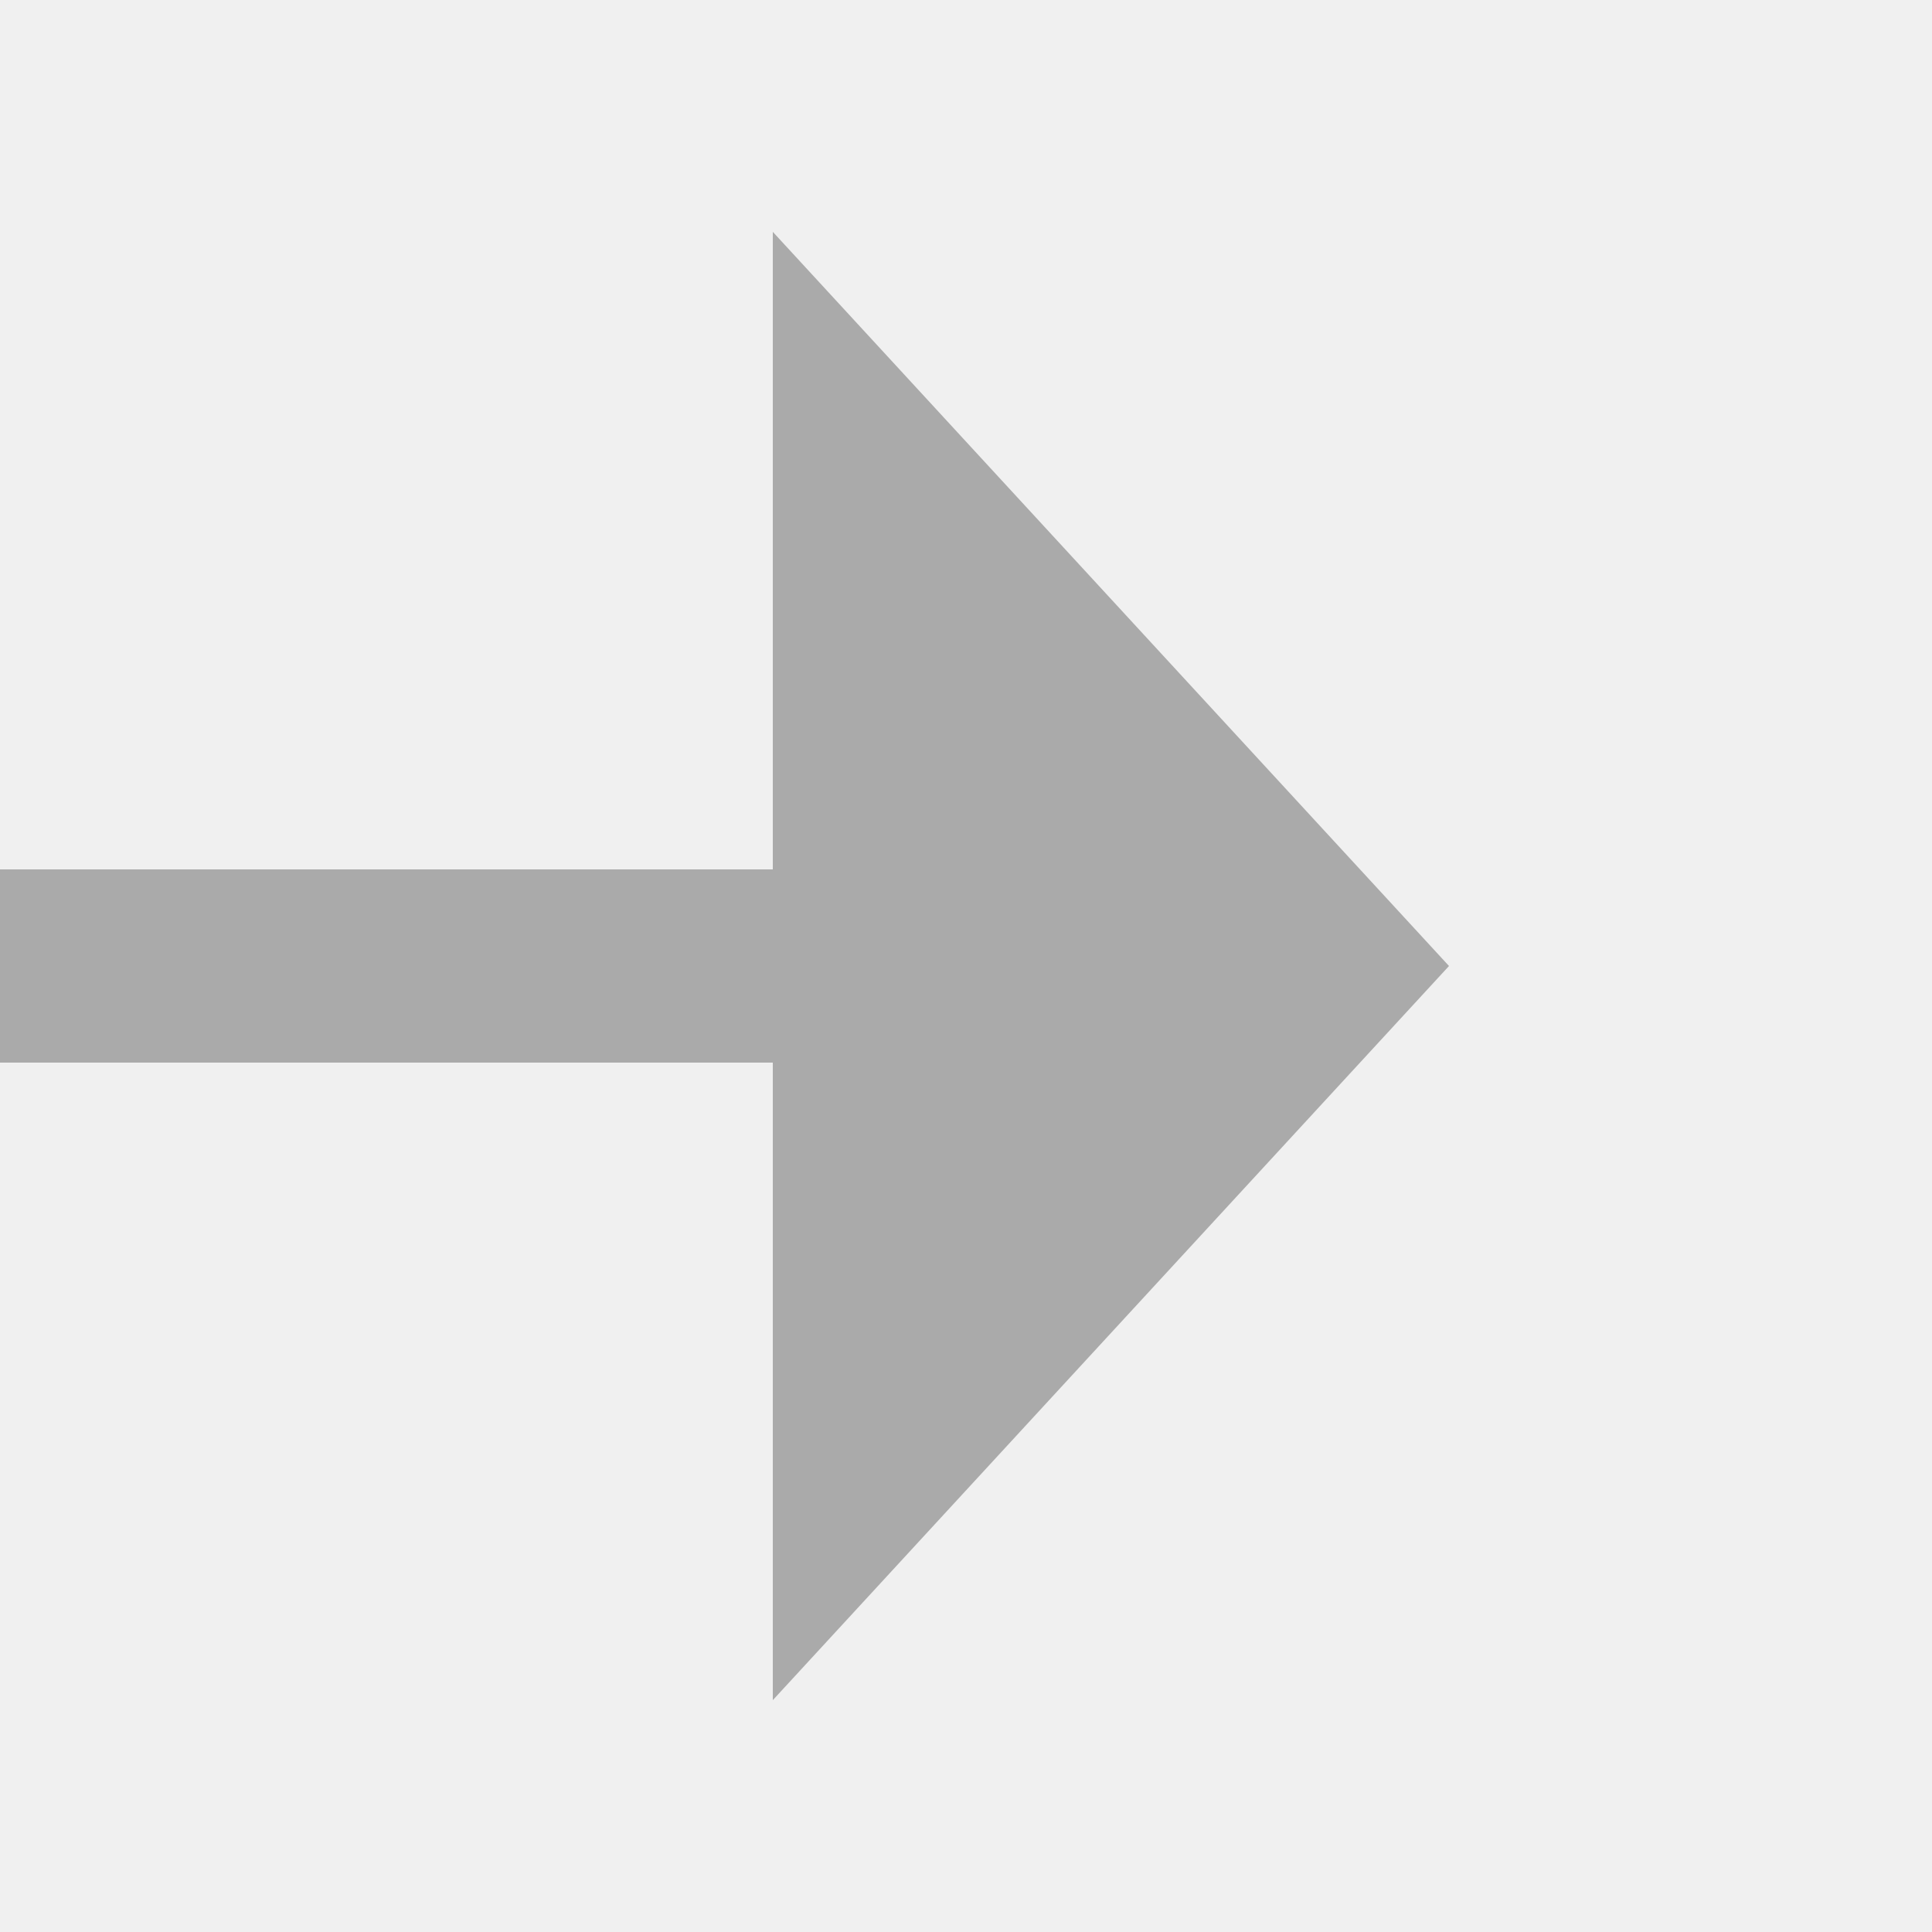
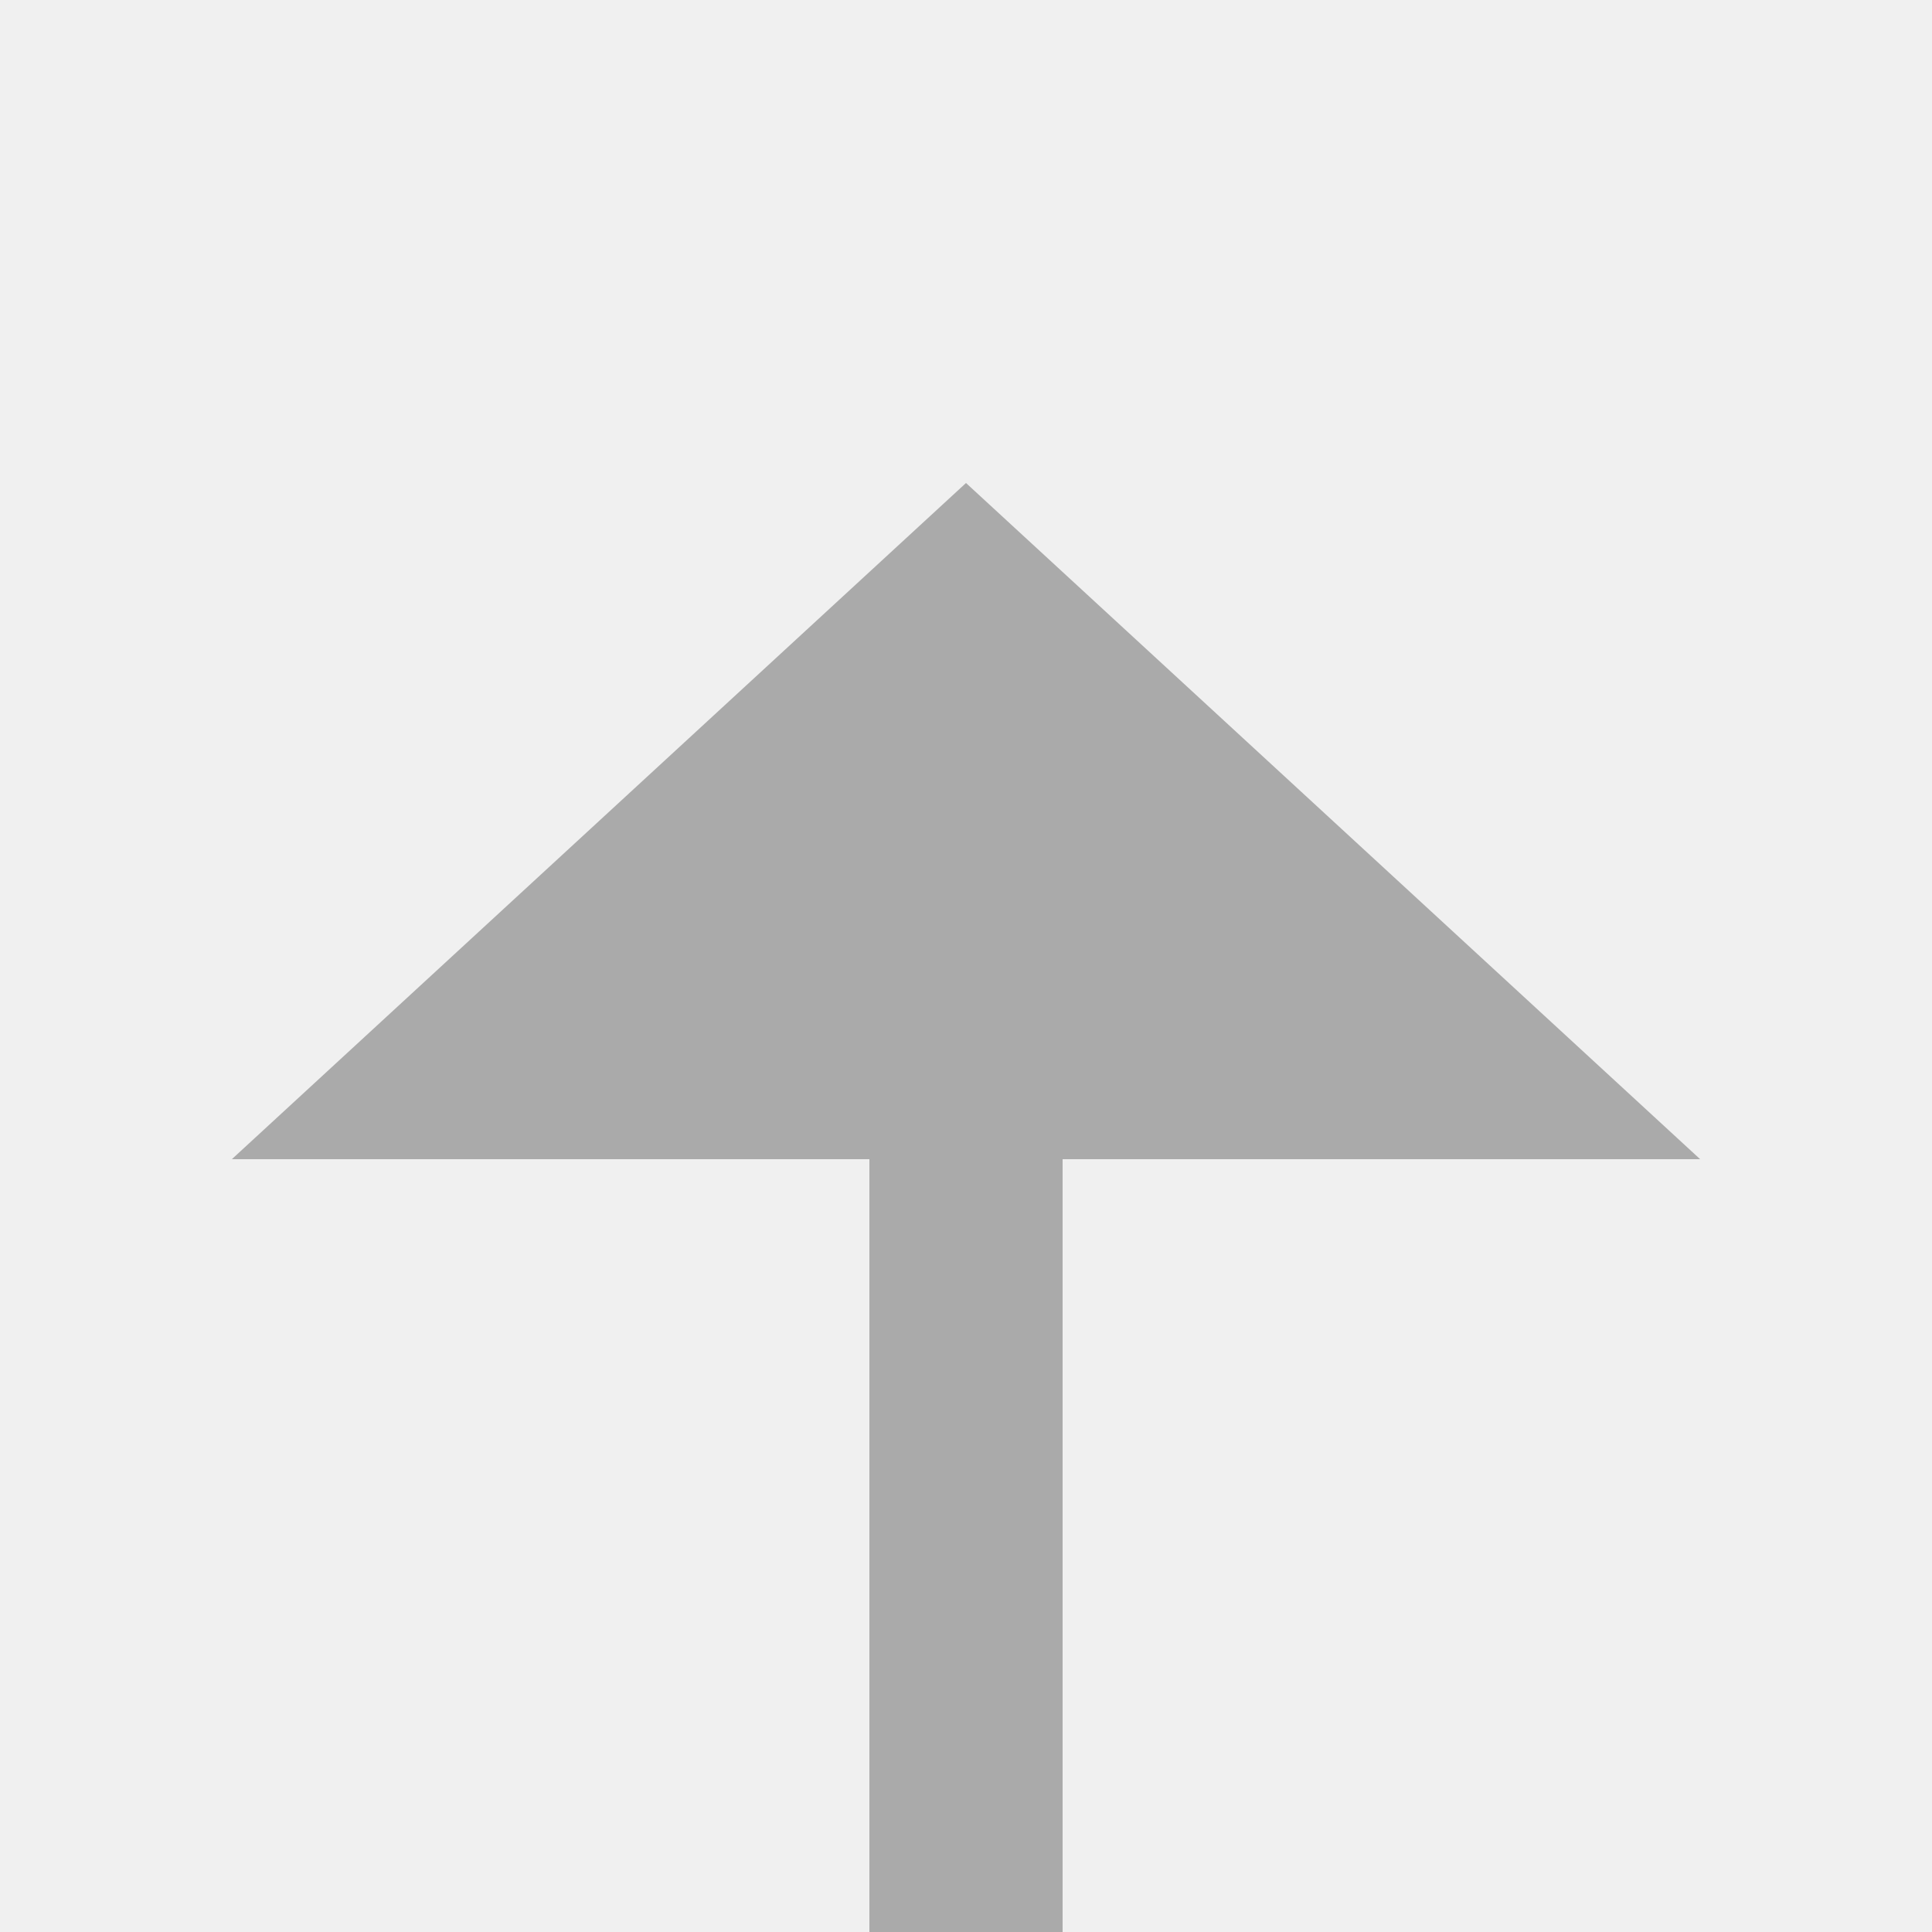
- <svg xmlns="http://www.w3.org/2000/svg" version="1.1" width="20px" height="20px" preserveAspectRatio="xMinYMid meet" viewBox="310 2118  20 18">
-   <path d="M 241 2127  L 319 2127  " stroke-width="2" stroke="#aaaaaa" fill="none" />
-   <path d="M 318 2134.6  L 325 2127  L 318 2119.4  L 318 2134.6  Z " fill-rule="nonzero" fill="#aaaaaa" stroke="none" />
+ <svg xmlns="http://www.w3.org/2000/svg" version="1.1" width="20px" height="20px" preserveAspectRatio="xMinYMid meet" viewBox="154 2153  20 18">
+   <defs>
+     <mask fill="white" id="clip1124">
+       <path d="M 140 2202  L 188 2202  L 188 2231  L 140 2231  Z M 140 2147  L 188 2147  L 188 2278  L 140 2278  Z " fill-rule="evenodd" />
+     </mask>
+   </defs>
+   <path d="M 164 2202  L 164 2163  M 164 2231  L 164 2275  " stroke-width="2" stroke="#aaaaaa" fill="none" />
+   <path d="M 171.6 2164  L 164 2157  L 156.4 2164  L 171.6 2164  Z " fill-rule="nonzero" fill="#aaaaaa" stroke="none" mask="url(#clip1124)" />
</svg>
